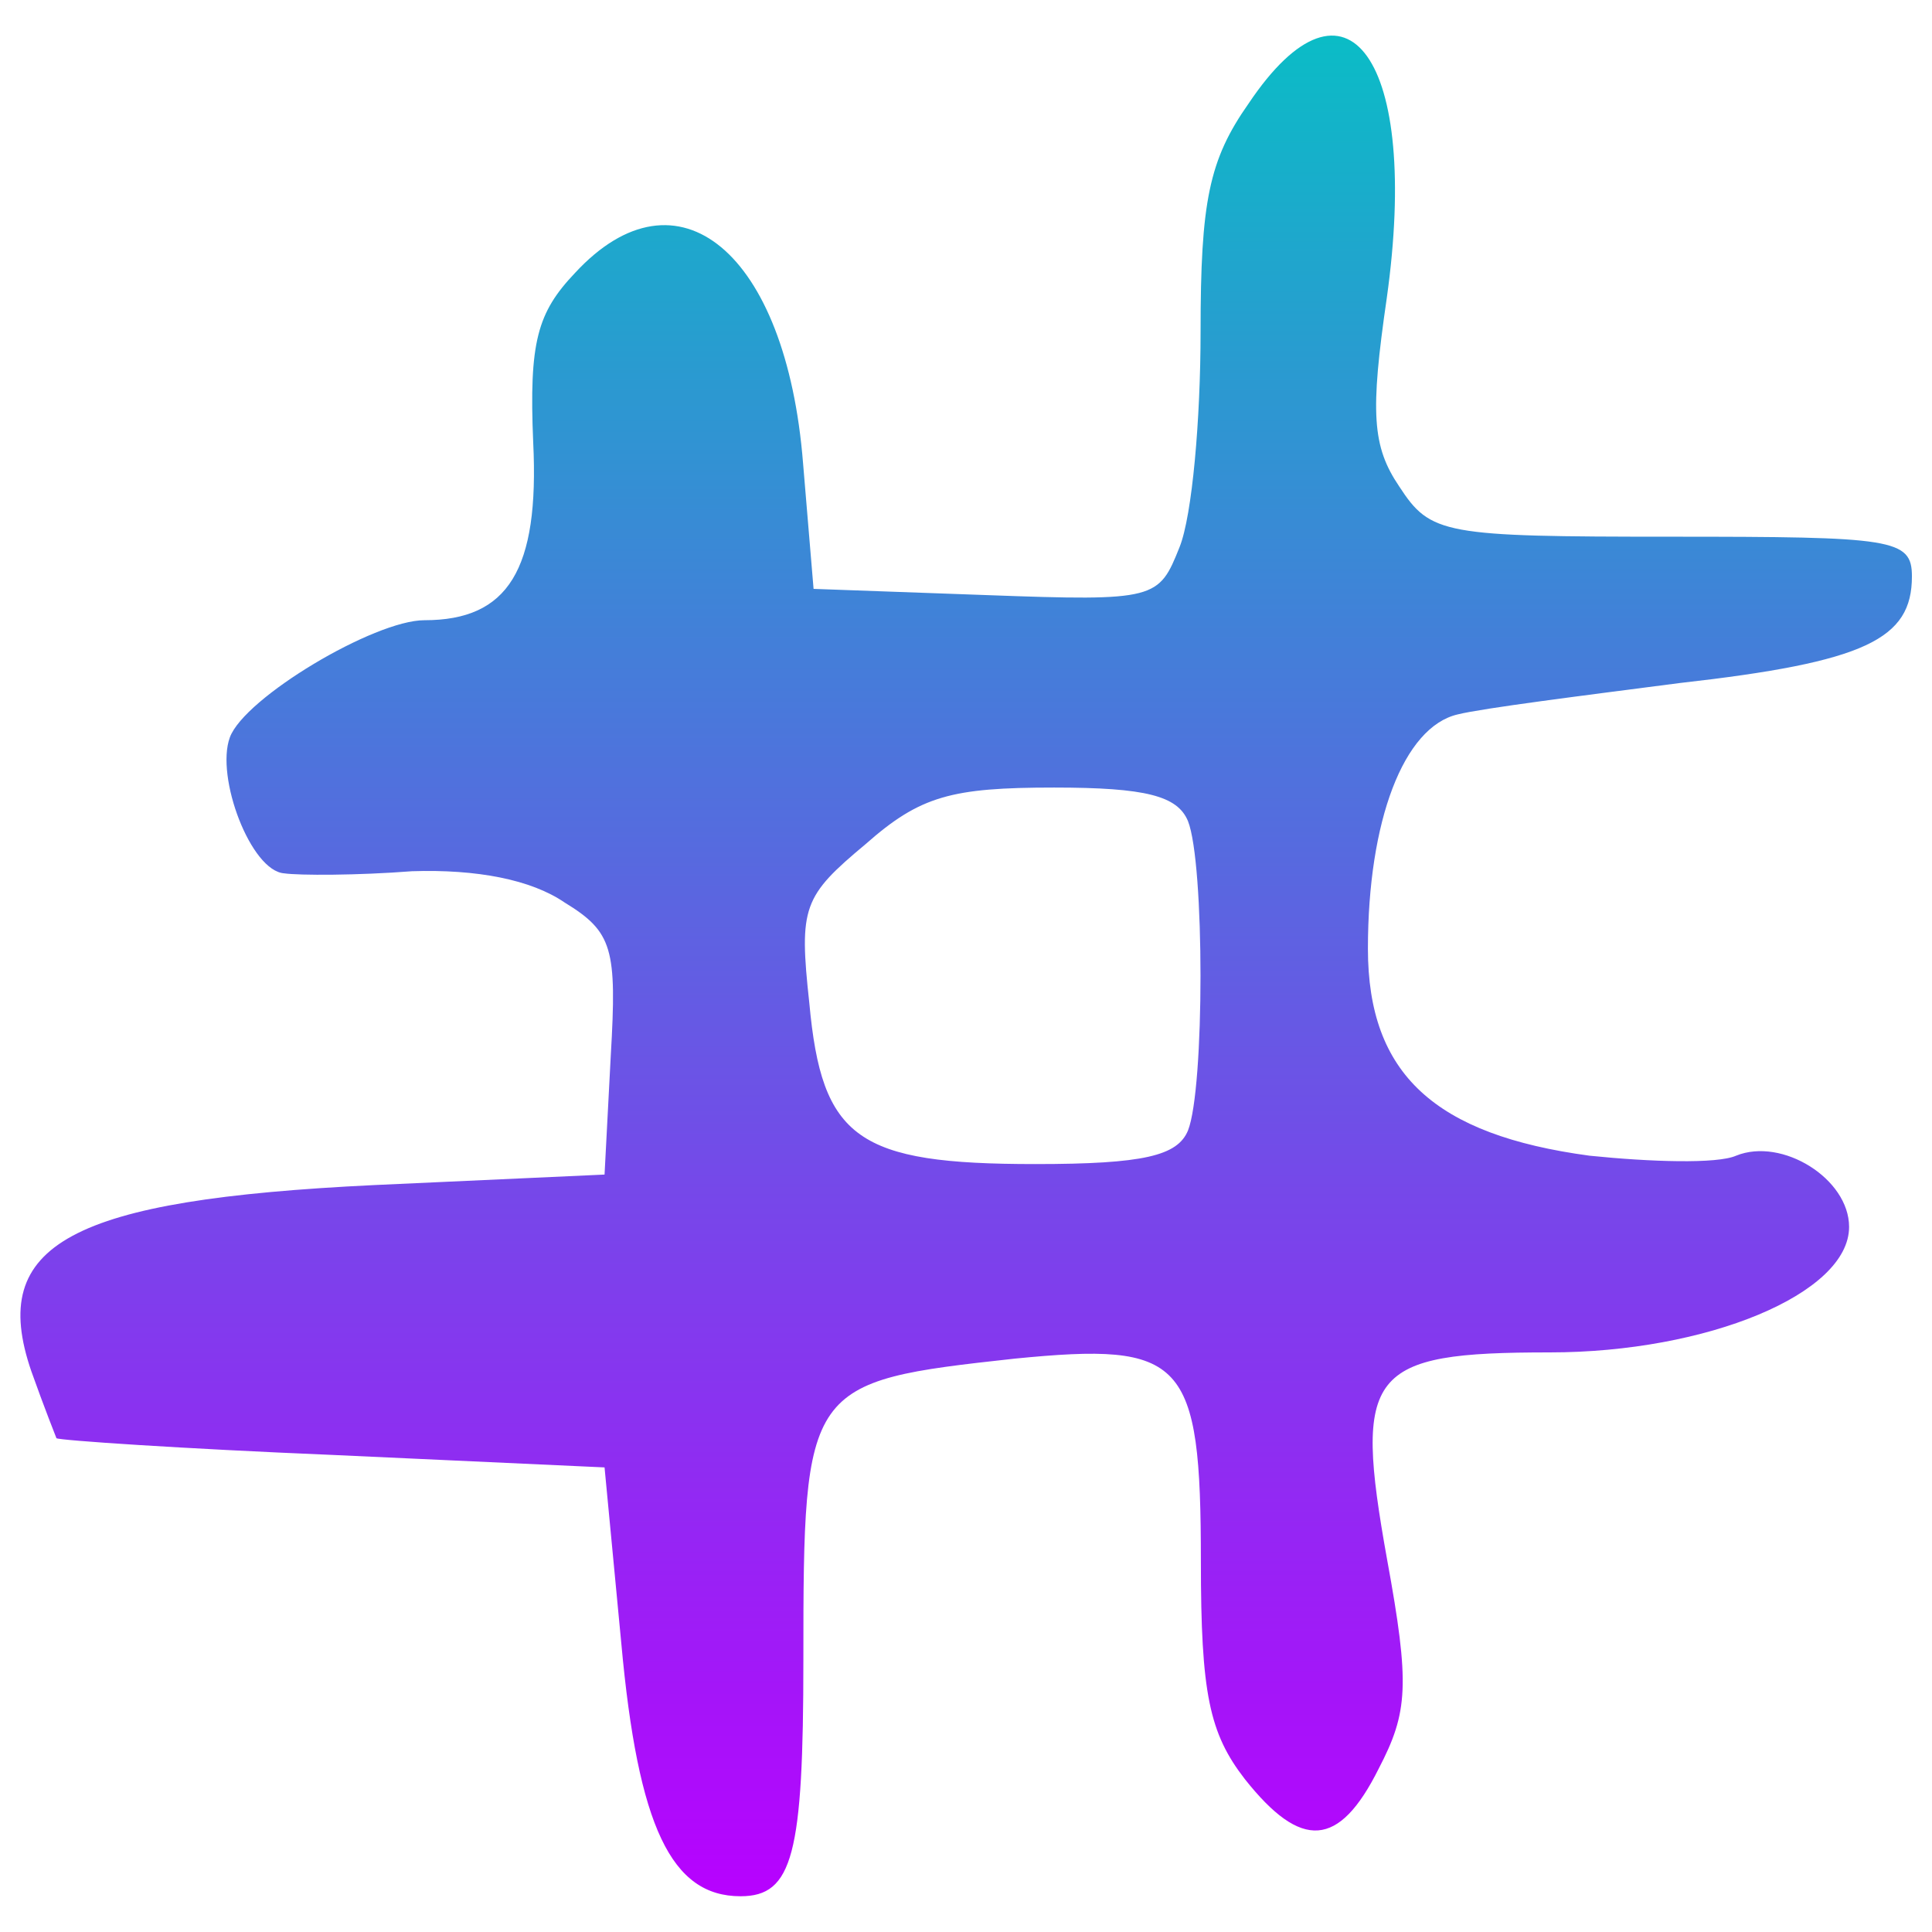
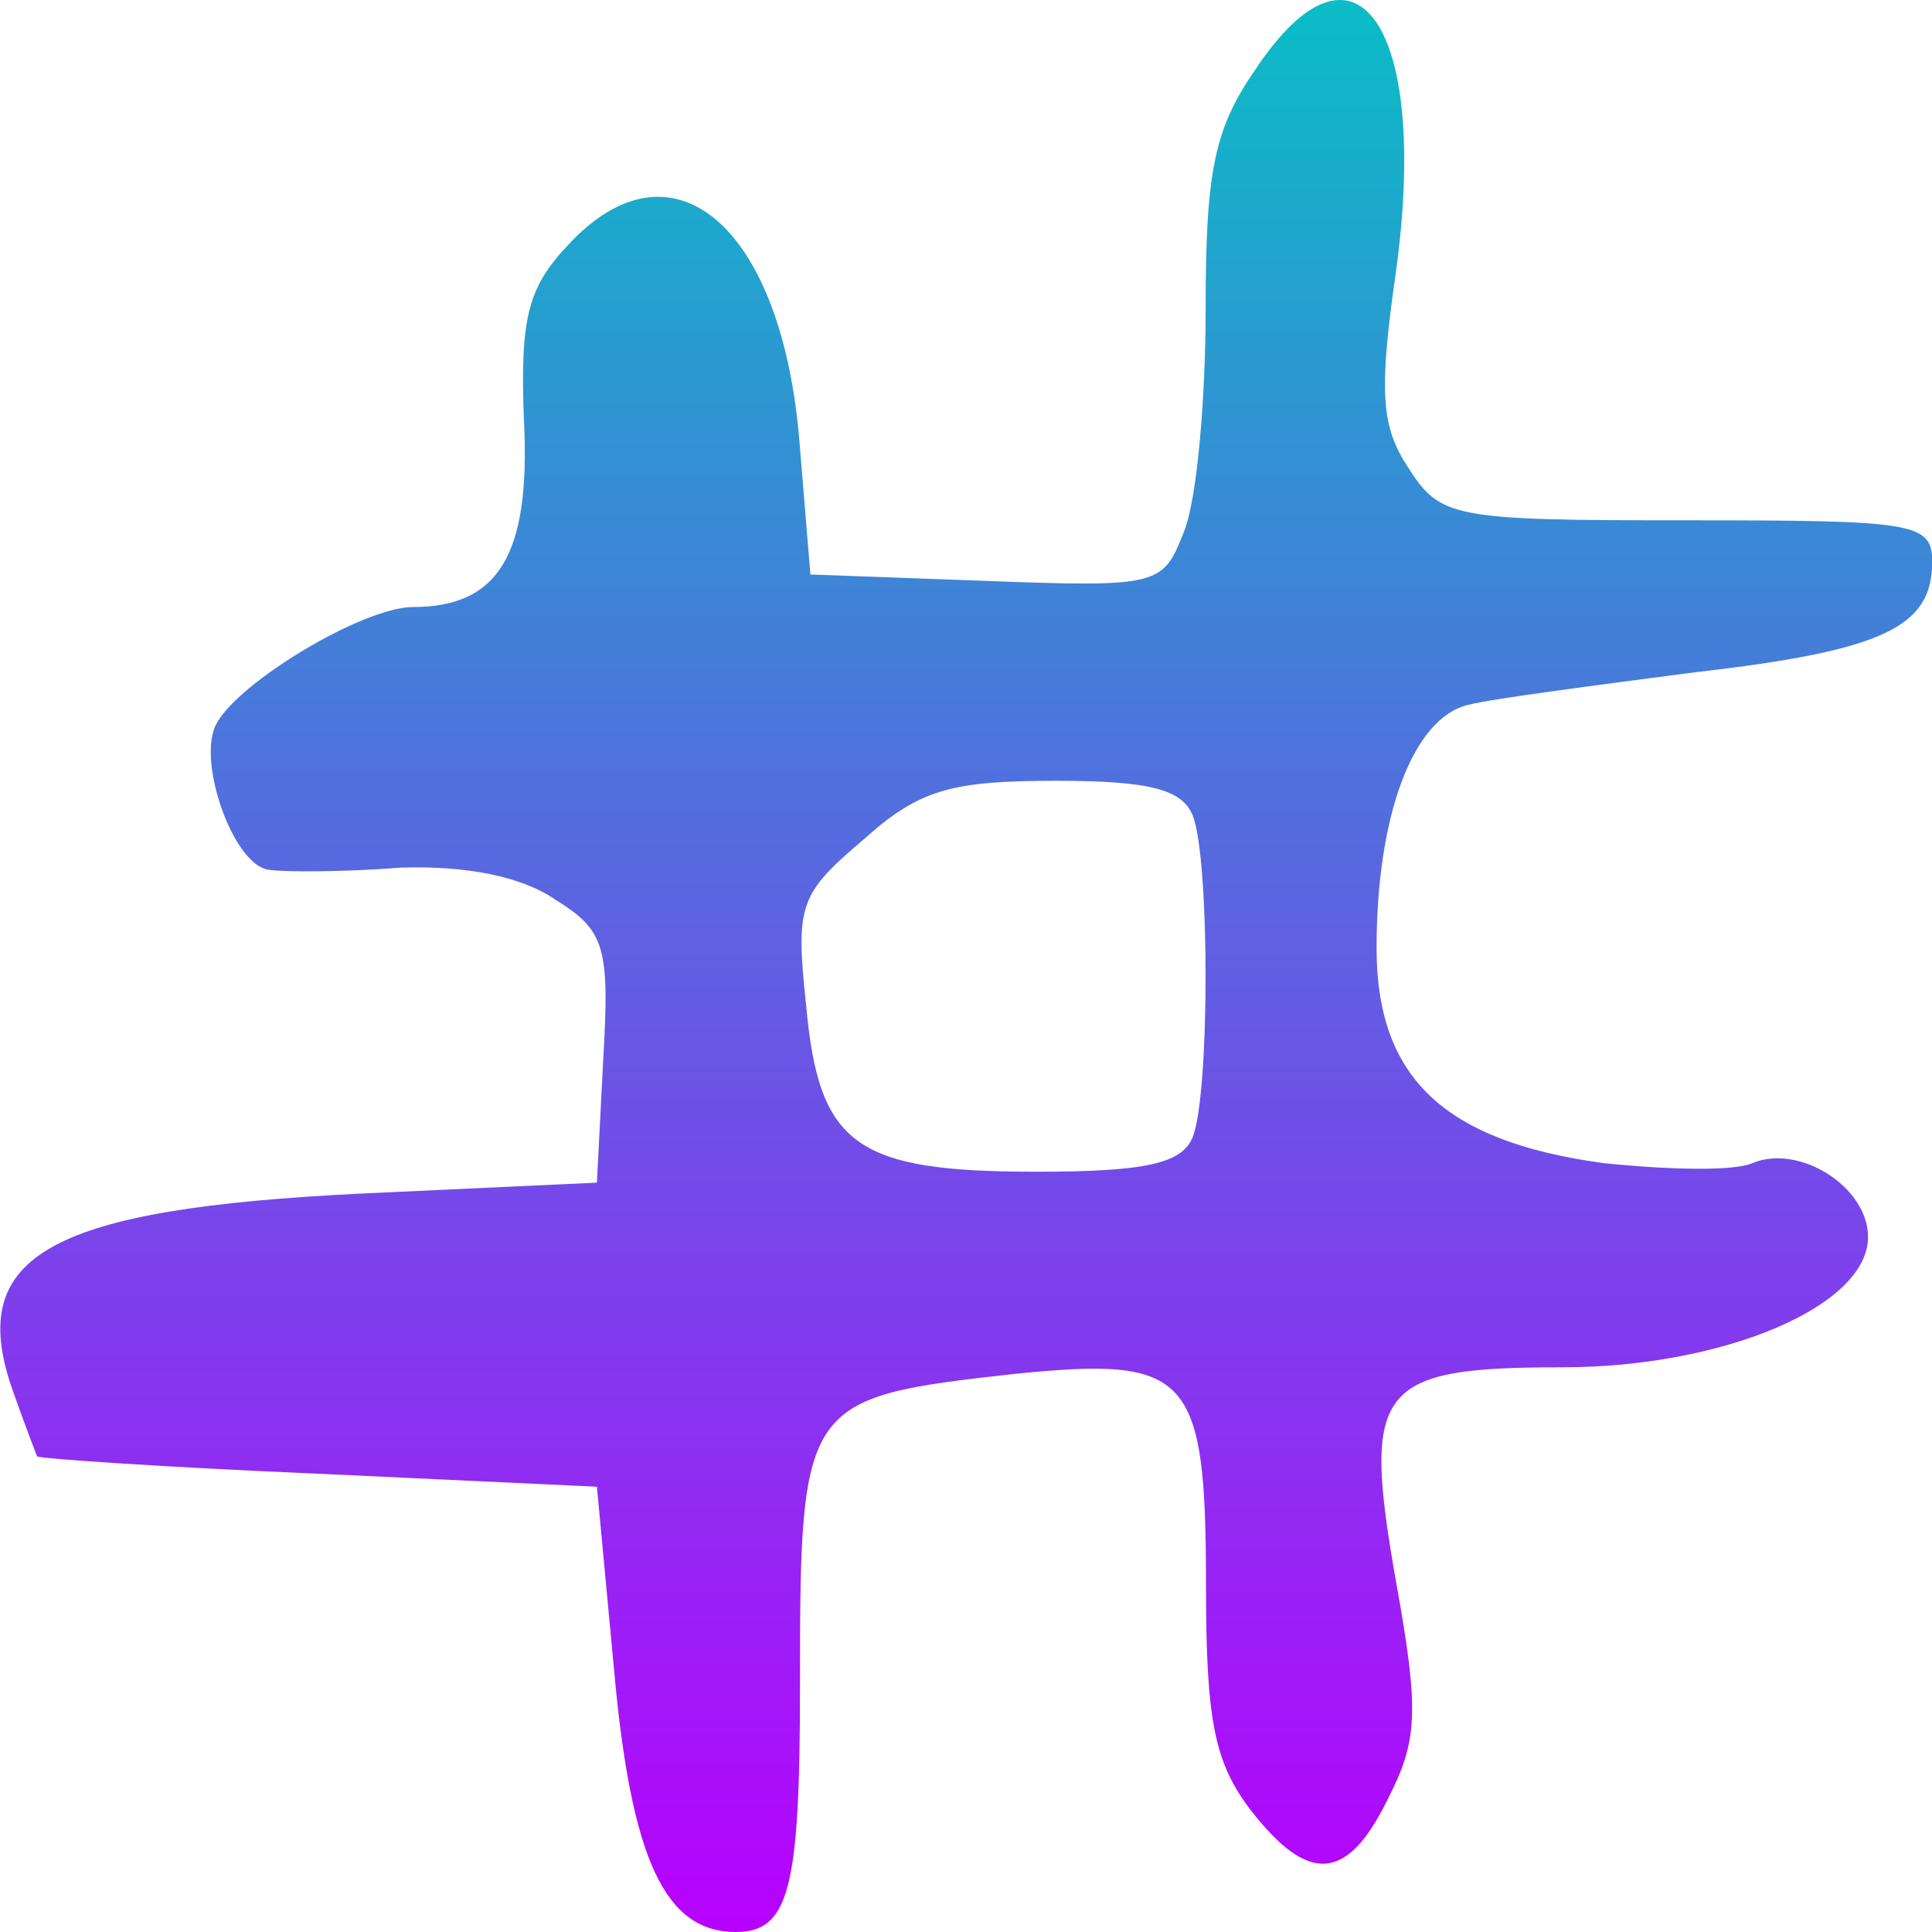
- <svg xmlns="http://www.w3.org/2000/svg" width="48" height="48" viewBox="0 0 12.7 12.7" version="1.1" id="svg1794">
+ <svg xmlns="http://www.w3.org/2000/svg" width="16" height="16" viewBox="0 0 4.233 4.233" version="1.1" id="svg1794">
  <defs id="defs130">
    <style id="current-color-scheme" type="text/css">
      .ColorScheme-Text { color: #0abdc6; } .ColorScheme-Highlight { color:#5294e2; }
     </style>
-     <linearGradient id="arrongin" x1="0%" x2="0%" y1="0%" y2="100%">
+     <linearGradient id="arrongin" x1="0" x2="0" y1="0" y2="1">
      <stop offset="0%" style="stop-color:#dd9b44; stop-opacity:1" id="stop9192" />
      <stop offset="100%" style="stop-color:#ad6c16; stop-opacity:1" id="stop9194" />
    </linearGradient>
-     <linearGradient id="aurora" x1="0%" x2="0%" y1="0%" y2="100%">
+     <linearGradient id="aurora" x1="0" x2="0" y1="0" y2="1">
      <stop offset="0%" style="stop-color:#09D4DF; stop-opacity:1" id="stop9197" />
      <stop offset="100%" style="stop-color:#9269F4; stop-opacity:1" id="stop9199" />
    </linearGradient>
-     <linearGradient id="cyberneon" x1="0%" x2="0%" y1="0%" y2="100%">
+     <linearGradient id="cyberneon" x1="0" x2="0" y1="0" y2="1">
      <stop offset="0" style="stop-color:#0abdc6; stop-opacity:1" id="stop9202" />
      <stop offset="1" style="stop-color:#ea00d9; stop-opacity:1" id="stop9204" />
    </linearGradient>
-     <linearGradient id="fitdance" x1="0%" x2="0%" y1="0%" y2="100%">
+     <linearGradient id="fitdance" x1="0" x2="0" y1="0" y2="1">
      <stop offset="0%" style="stop-color:#1AD6AB; stop-opacity:1" id="stop9207" />
      <stop offset="100%" style="stop-color:#329DB6; stop-opacity:1" id="stop9209" />
    </linearGradient>
-     <linearGradient id="oomox" x1="0%" x2="0%" y1="0%" y2="100%">
+     <linearGradient id="oomox" x1="0.131" x2="0.131" y1="0.236" y2="12.569" gradientTransform="scale(1.008283,0.9917854)" gradientUnits="userSpaceOnUse">
      <stop offset="0%" style="stop-color:#0abdc6; stop-opacity:1" id="stop9212" />
      <stop offset="100%" style="stop-color:#b800ff; stop-opacity:1" id="stop9214" />
    </linearGradient>
-     <linearGradient id="rainblue" x1="0%" x2="0%" y1="0%" y2="100%">
+     <linearGradient id="rainblue" x1="0" x2="0" y1="0" y2="1">
      <stop offset="0%" style="stop-color:#00F260; stop-opacity:1" id="stop9217" />
      <stop offset="100%" style="stop-color:#0575E6; stop-opacity:1" id="stop9219" />
    </linearGradient>
-     <linearGradient id="sunrise" x1="0%" x2="0%" y1="0%" y2="100%">
+     <linearGradient id="sunrise" x1="0" x2="0" y1="0" y2="1">
      <stop offset="0%" style="stop-color: #FF8501; stop-opacity:1" id="stop9222" />
      <stop offset="100%" style="stop-color: #FFCB01; stop-opacity:1" id="stop9224" />
    </linearGradient>
-     <linearGradient id="telinkrin" x1="0%" x2="0%" y1="0%" y2="100%">
+     <linearGradient id="telinkrin" x1="0" x2="0" y1="0" y2="1">
      <stop offset="0%" style="stop-color: #b2ced6; stop-opacity:1" id="stop9227" />
      <stop offset="100%" style="stop-color: #6da5b7; stop-opacity:1" id="stop9229" />
    </linearGradient>
-     <linearGradient id="60spsycho" x1="0%" x2="0%" y1="0%" y2="100%">
+     <linearGradient id="60spsycho" x1="0" x2="0" y1="0" y2="1">
      <stop offset="0%" style="stop-color: #df5940; stop-opacity:1" id="stop9232" />
      <stop offset="25%" style="stop-color: #d8d15f; stop-opacity:1" id="stop9234" />
      <stop offset="50%" style="stop-color: #e9882a; stop-opacity:1" id="stop9236" />
      <stop offset="100%" style="stop-color: #279362; stop-opacity:1" id="stop9238" />
    </linearGradient>
-     <linearGradient id="90ssummer" x1="0%" x2="0%" y1="0%" y2="100%">
+     <linearGradient id="90ssummer" x1="0" x2="0" y1="0" y2="1">
      <stop offset="0%" style="stop-color: #f618c7; stop-opacity:1" id="stop9241" />
      <stop offset="20%" style="stop-color: #94ffab; stop-opacity:1" id="stop9243" />
      <stop offset="50%" style="stop-color: #fbfd54; stop-opacity:1" id="stop9245" />
      <stop offset="100%" style="stop-color: #0f83ae; stop-opacity:1" id="stop9247" />
    </linearGradient>
  </defs>
-   <g id="layer1">
-     <path d="M 8.208,0.68 C 7.947,1.051 7.892,1.326 7.892,2.179 c 0,0.578 -0.055,1.21 -0.138,1.417 C 7.617,3.939 7.603,3.953 6.489,3.912 l -1.141,-0.041 -0.069,-0.825 C 5.169,1.656 4.454,1.065 3.78,1.794 3.532,2.055 3.477,2.248 3.505,2.908 c 0.041,0.839 -0.165,1.169 -0.715,1.169 -0.33,0 -1.183,0.509 -1.279,0.77 -0.096,0.261 0.138,0.88 0.358,0.894 0.096,0.014 0.481,0.014 0.839,-0.014 0.426,-0.014 0.784,0.055 1.004,0.206 0.316,0.193 0.344,0.303 0.303,1.004 l -0.041,0.784 -1.513,0.069 c -1.994,0.096 -2.544,0.385 -2.255,1.224 0.083,0.234 0.165,0.44 0.165,0.44 0.014,0.014 0.825,0.069 1.815,0.11 l 1.788,0.082 0.11,1.155 c 0.11,1.21 0.33,1.664 0.784,1.664 0.344,0 0.413,-0.275 0.413,-1.554 0,-1.815 0.014,-1.829 1.389,-1.98 1.114,-0.11 1.224,0 1.224,1.334 0,0.866 0.055,1.128 0.289,1.43 0.371,0.468 0.619,0.454 0.88,-0.069 0.193,-0.371 0.206,-0.55 0.055,-1.375 C 8.896,9.014 8.992,8.89 10.188,8.89 c 1.031,0 1.967,-0.385 1.967,-0.825 0,-0.316 -0.44,-0.591 -0.743,-0.468 -0.124,0.055 -0.564,0.041 -0.963,0 C 9.432,7.46 8.992,7.061 8.992,6.236 c 0,-0.839 0.234,-1.458 0.591,-1.54 0.165,-0.041 0.825,-0.124 1.458,-0.206 1.224,-0.138 1.527,-0.289 1.527,-0.701 0,-0.248 -0.124,-0.261 -1.582,-0.261 -1.499,0 -1.582,-0.014 -1.788,-0.33 C 9.02,2.935 9.006,2.715 9.116,1.959 9.336,0.391 8.854,-0.283 8.208,0.68 Z M 7.809,5.397 c 0.11,0.275 0.11,1.76 0,2.035 -0.069,0.165 -0.289,0.22 -1.004,0.22 -1.169,0 -1.403,-0.165 -1.485,-1.059 -0.069,-0.633 -0.041,-0.701 0.371,-1.045 0.358,-0.316 0.564,-0.371 1.238,-0.371 0.605,0 0.811,0.055 0.88,0.22 z" id="path2" class="ColorScheme-Text" style="fill:url(#oomox);fill-opacity:1;stroke-width:0.014" />
-   </g>
+   <path d="M 8.208,0.68 C 7.947,1.051 7.892,1.326 7.892,2.179 c 0,0.578 -0.055,1.21 -0.138,1.417 C 7.617,3.939 7.603,3.953 6.489,3.912 l -1.141,-0.041 -0.069,-0.825 C 5.169,1.656 4.454,1.065 3.78,1.794 3.532,2.055 3.477,2.248 3.505,2.908 c 0.041,0.839 -0.165,1.169 -0.715,1.169 -0.33,0 -1.183,0.509 -1.279,0.77 -0.096,0.261 0.138,0.88 0.358,0.894 0.096,0.014 0.481,0.014 0.839,-0.014 0.426,-0.014 0.784,0.055 1.004,0.206 0.316,0.193 0.344,0.303 0.303,1.004 l -0.041,0.784 -1.513,0.069 c -1.994,0.096 -2.544,0.385 -2.255,1.224 0.083,0.234 0.165,0.44 0.165,0.44 0.014,0.014 0.825,0.069 1.815,0.11 l 1.788,0.082 0.11,1.155 c 0.11,1.21 0.33,1.664 0.784,1.664 0.344,0 0.413,-0.275 0.413,-1.554 0,-1.815 0.014,-1.829 1.389,-1.98 1.114,-0.11 1.224,0 1.224,1.334 0,0.866 0.055,1.128 0.289,1.43 0.371,0.468 0.619,0.454 0.88,-0.069 0.193,-0.371 0.206,-0.55 0.055,-1.375 C 8.896,9.014 8.992,8.89 10.188,8.89 c 1.031,0 1.967,-0.385 1.967,-0.825 0,-0.316 -0.44,-0.591 -0.743,-0.468 -0.124,0.055 -0.564,0.041 -0.963,0 C 9.432,7.46 8.992,7.061 8.992,6.236 c 0,-0.839 0.234,-1.458 0.591,-1.54 0.165,-0.041 0.825,-0.124 1.458,-0.206 1.224,-0.138 1.527,-0.289 1.527,-0.701 0,-0.248 -0.124,-0.261 -1.582,-0.261 -1.499,0 -1.582,-0.014 -1.788,-0.33 C 9.02,2.935 9.006,2.715 9.116,1.959 9.336,0.391 8.854,-0.283 8.208,0.68 Z M 7.809,5.397 c 0.11,0.275 0.11,1.76 0,2.035 -0.069,0.165 -0.289,0.22 -1.004,0.22 -1.169,0 -1.403,-0.165 -1.485,-1.059 -0.069,-0.633 -0.041,-0.701 0.371,-1.045 0.358,-0.316 0.564,-0.371 1.238,-0.371 0.605,0 0.811,0.055 0.88,0.22 z" id="path2" class="ColorScheme-Text" style="fill:url(#oomox);fill-opacity:1;stroke-width:0.014" transform="matrix(0.3404255,0,0,0.3460881,-0.0450355,-0.08099287)" />
</svg>
